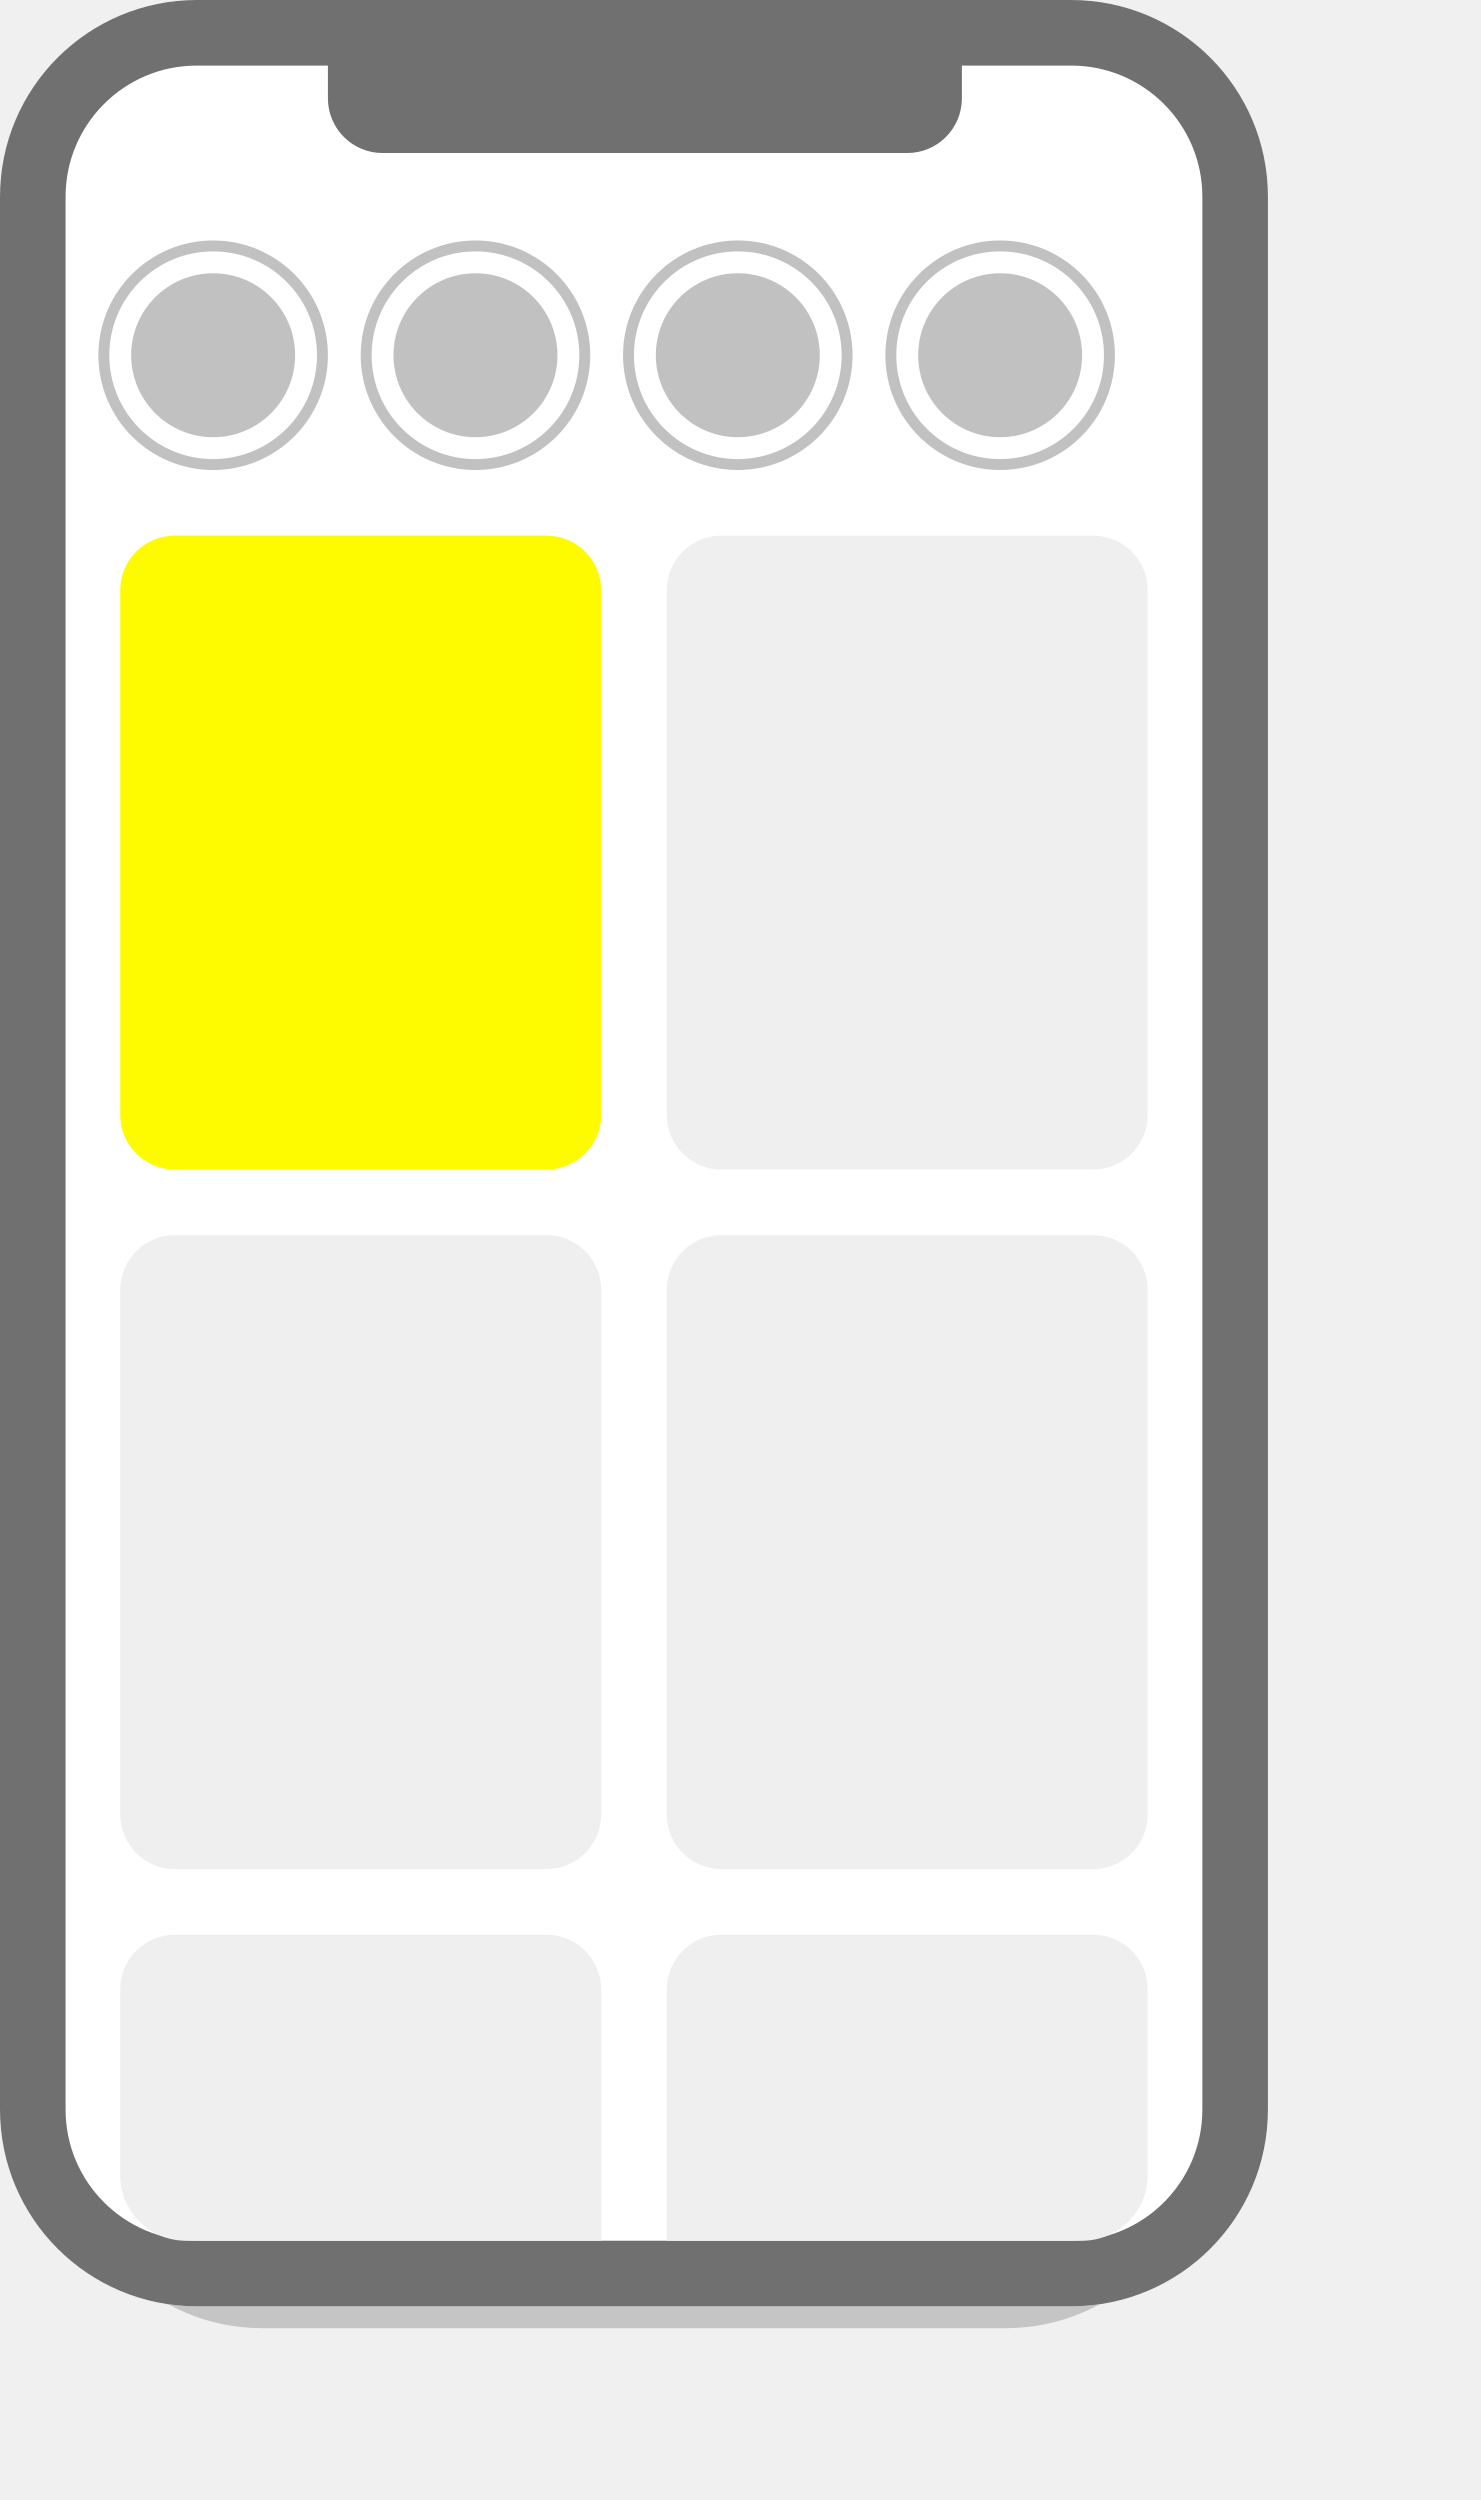
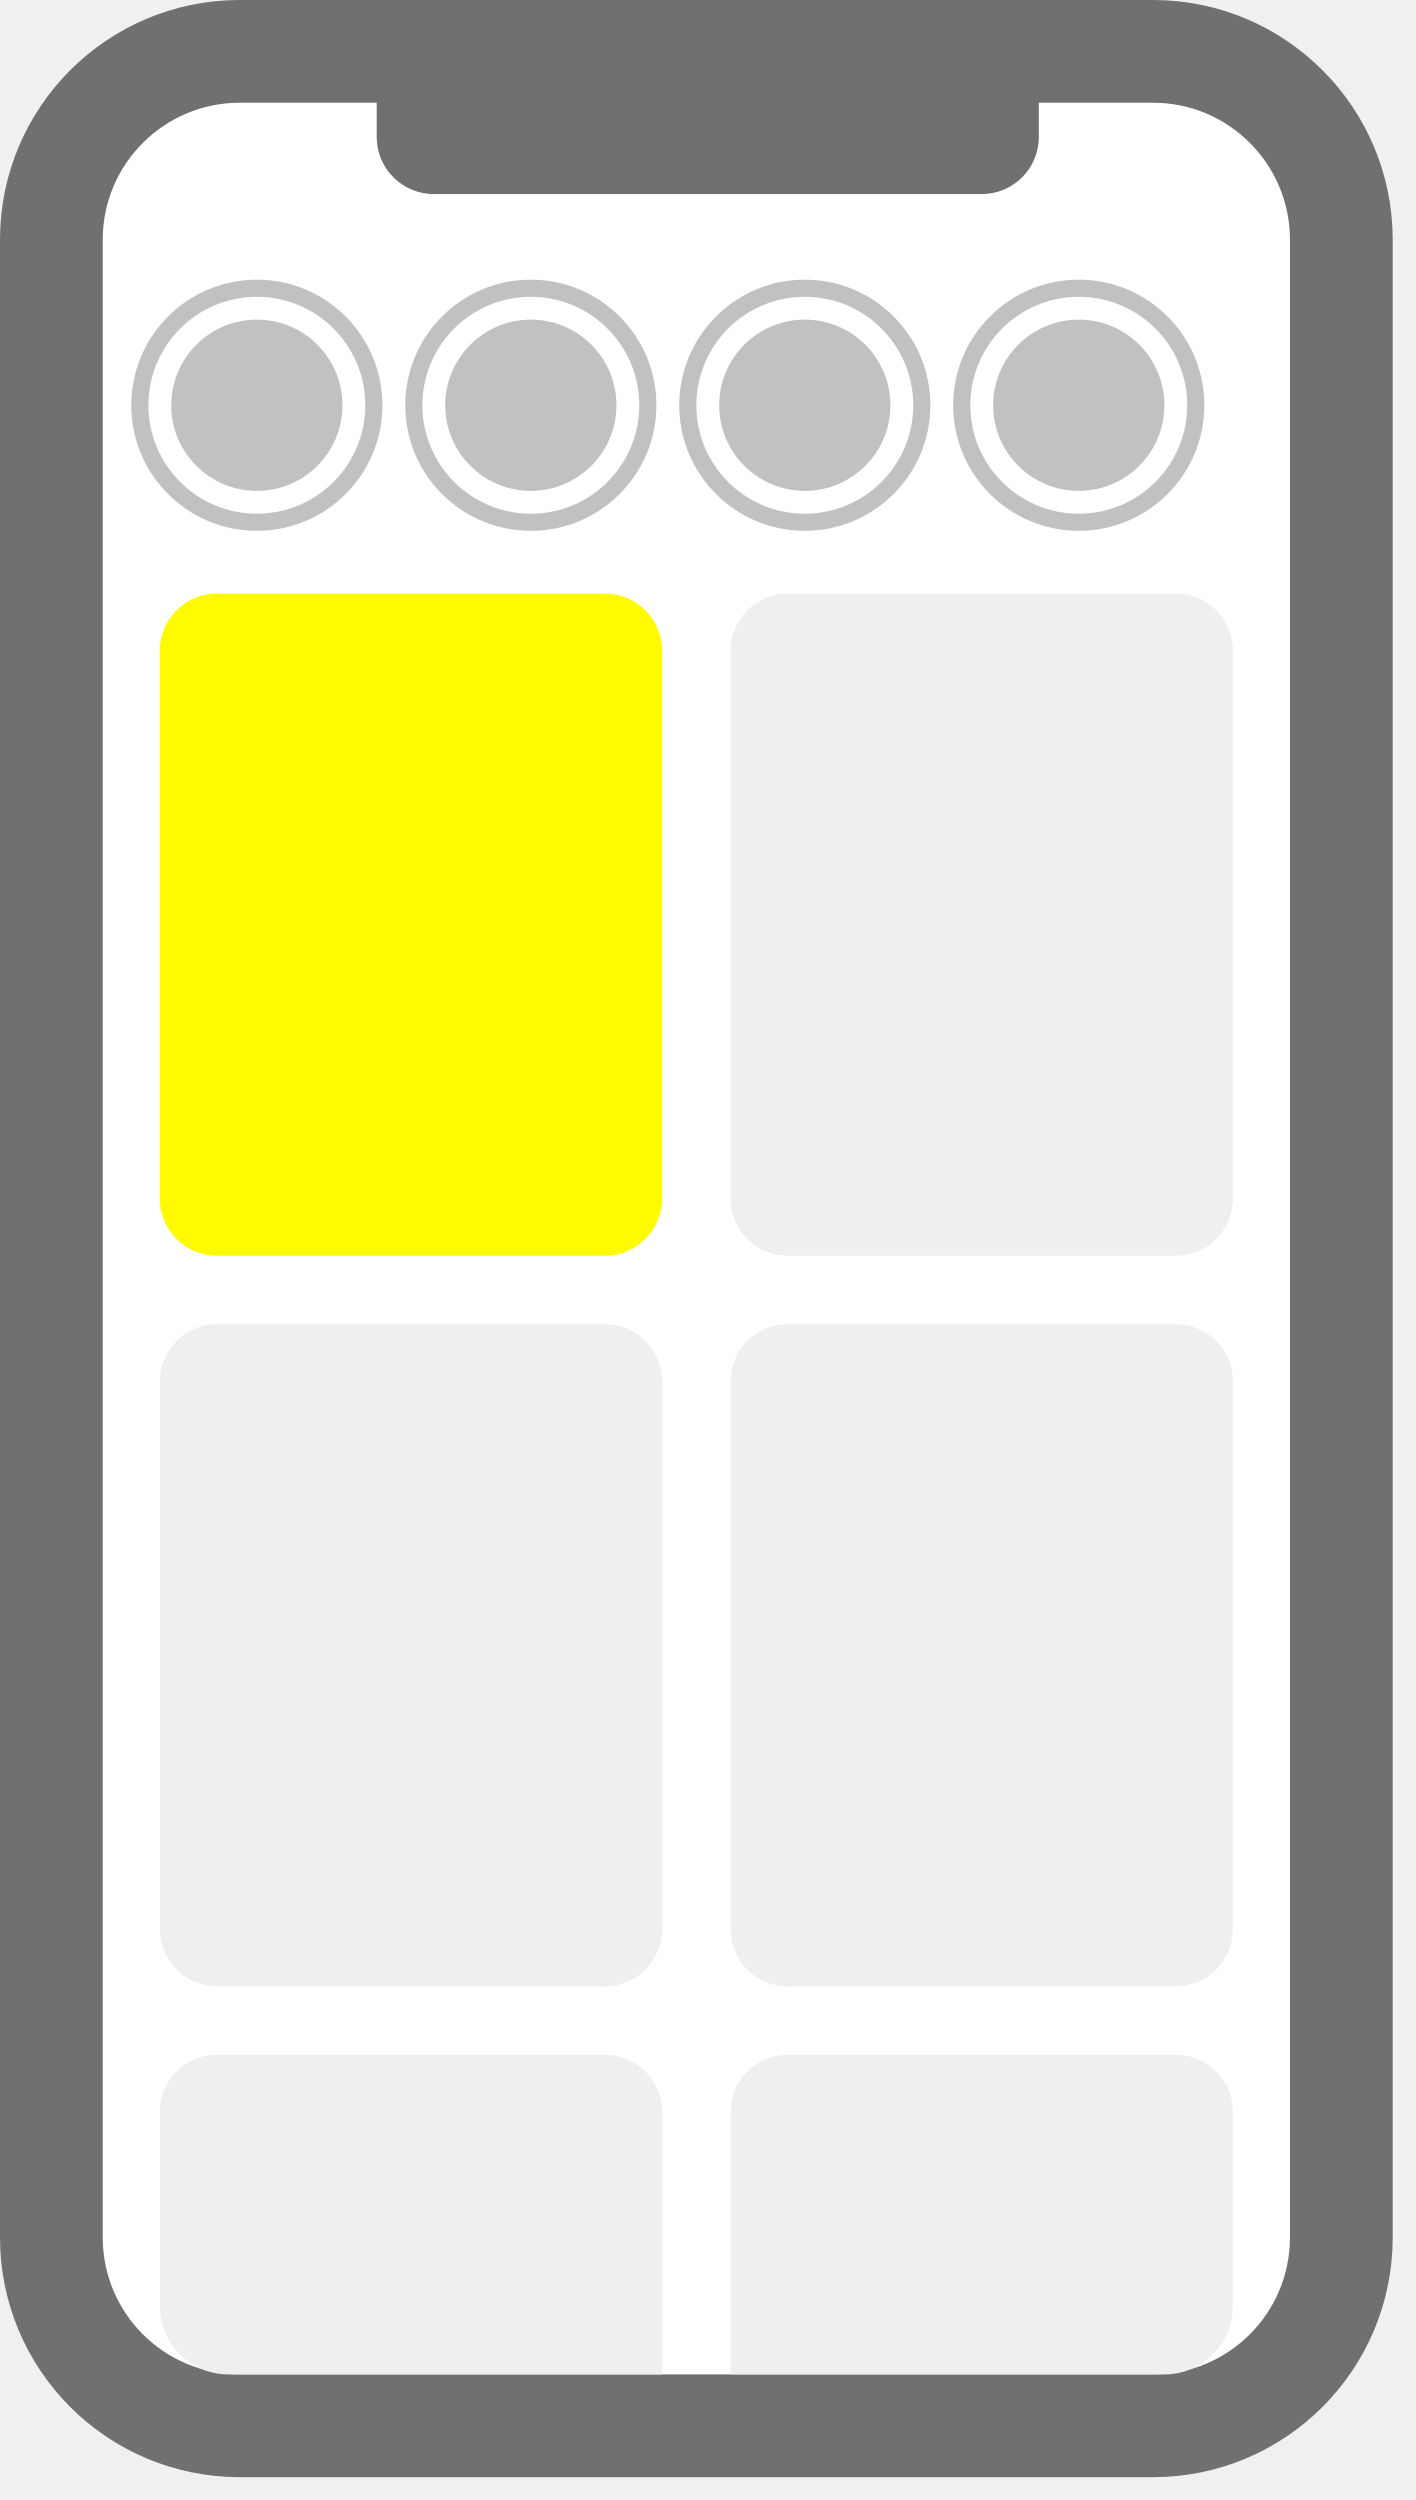
- <svg xmlns="http://www.w3.org/2000/svg" width="135.438" height="228.719" viewBox="0 0 135.438 228.719">
-   <rect id="Rectangle_2138" data-name="Rectangle 2138" width="104" height="189" rx="18" transform="translate(6 24)" fill="rgba(0,0,0,0.18)" />
-   <g id="Rectangle_2132" data-name="Rectangle 2132" fill="#fff" stroke="#707070" stroke-width="6">
-     <rect width="116" height="211" rx="18" stroke="none" />
-     <rect x="3" y="3" width="110" height="205" rx="15" fill="none" />
+ <svg xmlns="http://www.w3.org/2000/svg" width="124" height="219">
+   <g>
+     <rect fill="none" id="canvas_background" height="221" width="126" y="-1" x="-1" />
  </g>
-   <rect id="Rectangle_2133" data-name="Rectangle 2133" width="44" height="58" rx="5" transform="translate(11 49)" fill="#fefb00" />
-   <rect id="Rectangle_2197" data-name="Rectangle 2197" width="44" height="58" rx="5" transform="translate(11 113)" fill="#efefef" />
-   <path id="Rectangle_2198" data-name="Rectangle 2198" d="M5,0H39a5,5,0,0,1,5,5V28a0,0,0,0,1,0,0H6a6,6,0,0,1-6-6V5A5,5,0,0,1,5,0Z" transform="translate(11 177)" fill="#efefef" />
-   <rect id="Rectangle_2195" data-name="Rectangle 2195" width="44" height="58" rx="5" transform="translate(61 49)" fill="#efefef" />
-   <rect id="Rectangle_2196" data-name="Rectangle 2196" width="44" height="58" rx="5" transform="translate(61 113)" fill="#efefef" />
-   <path id="Rectangle_2199" data-name="Rectangle 2199" d="M5,0H39a5,5,0,0,1,5,5V22a6,6,0,0,1-6,6H0a0,0,0,0,1,0,0V5A5,5,0,0,1,5,0Z" transform="translate(61 177)" fill="#efefef" />
-   <g id="Group_1181" data-name="Group 1181" transform="translate(9.491 21.891)">
-     <g id="Ellipse_363" data-name="Ellipse 363" transform="translate(-0.491 0.109)" fill="#fff" stroke="#c1c1c1" stroke-width="1">
-       <circle cx="10.5" cy="10.5" r="10.5" stroke="none" />
-       <circle cx="10.5" cy="10.5" r="10" fill="none" />
+   <g>
+     <rect x="9" y="27" fill="rgba(0,0,0,0.18)" rx="18" height="189" width="104" id="Rectangle_2138" />
+     <g stroke-width="6" stroke="#707070" fill="#fff" id="Rectangle_2132">
+       <rect x="3" y="3" id="svg_1" rx="18" height="211" width="116" />
+       <rect id="svg_2" fill="none" rx="15" height="205" width="110" y="6" x="6" />
    </g>
-     <circle id="Ellipse_364" data-name="Ellipse 364" cx="7.5" cy="7.5" r="7.5" transform="translate(2.509 3.109)" fill="#c1c1c1" />
+     <rect x="14" y="52" fill="#fefb00" rx="5" height="58" width="44" id="Rectangle_2133" />
+     <rect x="14" y="116" fill="#efefef" rx="5" height="58" width="44" id="Rectangle_2197" />
+     <path fill="#efefef" d="m19,180l34,0a5,5 0 0 1 5,5l0,23a0,0 0 0 1 0,0l-38,0a6,6 0 0 1 -6,-6l0,-17a5,5 0 0 1 5,-5z" id="Rectangle_2198" />
+     <rect x="64" y="52" fill="#efefef" rx="5" height="58" width="44" id="Rectangle_2195" />
+     <rect x="64" y="116" fill="#efefef" rx="5" height="58" width="44" id="Rectangle_2196" />
+     <path fill="#efefef" d="m69,180l34,0a5,5 0 0 1 5,5l0,17a6,6 0 0 1 -6,6l-38,0a0,0 0 0 1 0,0l0,-23a5,5 0 0 1 5,-5z" id="Rectangle_2199" />
+     <g id="Group_1181">
+       <g stroke="#c1c1c1" fill="#fff" id="Ellipse_363">
+         <circle id="svg_3" r="10.5" cy="35.5" cx="22.5" />
+         <circle id="svg_4" fill="none" r="10" cy="35.5" cx="22.5" />
+       </g>
+       <circle fill="#c1c1c1" r="7.5" cy="35.5" cx="22.5" id="Ellipse_364" />
+     </g>
+     <g id="Group_1185">
+       <g stroke="#c1c1c1" fill="#fff" id="Ellipse_363-2">
+         <circle id="svg_5" r="10.5" cy="35.5" cx="46.5" />
+         <circle id="svg_6" fill="none" r="10" cy="35.5" cx="46.5" />
+       </g>
+       <circle fill="#c1c1c1" r="7.5" cy="35.5" cx="46.5" id="Ellipse_364-2" />
+     </g>
+     <g id="Group_1186">
+       <g stroke="#c1c1c1" fill="#fff" id="Ellipse_363-3">
+         <circle id="svg_7" r="10.5" cy="35.5" cx="70.5" />
+         <circle id="svg_8" fill="none" r="10" cy="35.5" cx="70.5" />
+       </g>
+       <circle fill="#c1c1c1" r="7.5" cy="35.5" cx="70.5" id="Ellipse_364-3" />
+     </g>
+     <g id="Group_1187">
+       <g stroke="#c1c1c1" fill="#fff" id="Ellipse_363-4">
+         <circle id="svg_9" r="10.5" cy="35.5" cx="94.5" />
+         <circle id="svg_10" fill="none" r="10" cy="35.5" cx="94.5" />
+       </g>
+       <circle fill="#c1c1c1" r="7.5" cy="35.5" cx="94.5" id="Ellipse_364-4" />
+     </g>
+     <path fill="#707070" d="m33,7l58,0a0,0 0 0 1 0,0l0,5a5,5 0 0 1 -5,5l-48,0a5,5 0 0 1 -5,-5l0,-5a0,0 0 0 1 0,0z" id="Rectangle_2137" />
  </g>
-   <g id="Group_1185" data-name="Group 1185" transform="translate(33.491 21.891)">
-     <g id="Ellipse_363-2" data-name="Ellipse 363" transform="translate(-0.491 0.109)" fill="#fff" stroke="#c1c1c1" stroke-width="1">
-       <circle cx="10.5" cy="10.5" r="10.5" stroke="none" />
-       <circle cx="10.5" cy="10.5" r="10" fill="none" />
-     </g>
-     <circle id="Ellipse_364-2" data-name="Ellipse 364" cx="7.5" cy="7.5" r="7.5" transform="translate(2.509 3.109)" fill="#c1c1c1" />
-   </g>
-   <g id="Group_1186" data-name="Group 1186" transform="translate(57.491 21.891)">
-     <g id="Ellipse_363-3" data-name="Ellipse 363" transform="translate(-0.491 0.109)" fill="#fff" stroke="#c1c1c1" stroke-width="1">
-       <circle cx="10.5" cy="10.5" r="10.5" stroke="none" />
-       <circle cx="10.5" cy="10.5" r="10" fill="none" />
-     </g>
-     <circle id="Ellipse_364-3" data-name="Ellipse 364" cx="7.5" cy="7.5" r="7.5" transform="translate(2.509 3.109)" fill="#c1c1c1" />
-   </g>
-   <g id="Group_1187" data-name="Group 1187" transform="translate(81.491 21.891)">
-     <g id="Ellipse_363-4" data-name="Ellipse 363" transform="translate(-0.491 0.109)" fill="#fff" stroke="#c1c1c1" stroke-width="1">
-       <circle cx="10.5" cy="10.5" r="10.5" stroke="none" />
-       <circle cx="10.5" cy="10.5" r="10" fill="none" />
-     </g>
-     <circle id="Ellipse_364-4" data-name="Ellipse 364" cx="7.5" cy="7.5" r="7.5" transform="translate(2.509 3.109)" fill="#c1c1c1" />
-   </g>
-   <path id="Rectangle_2137" data-name="Rectangle 2137" d="M0,0H58a0,0,0,0,1,0,0V5a5,5,0,0,1-5,5H5A5,5,0,0,1,0,5V0A0,0,0,0,1,0,0Z" transform="translate(30 4)" fill="#707070" />
</svg>
